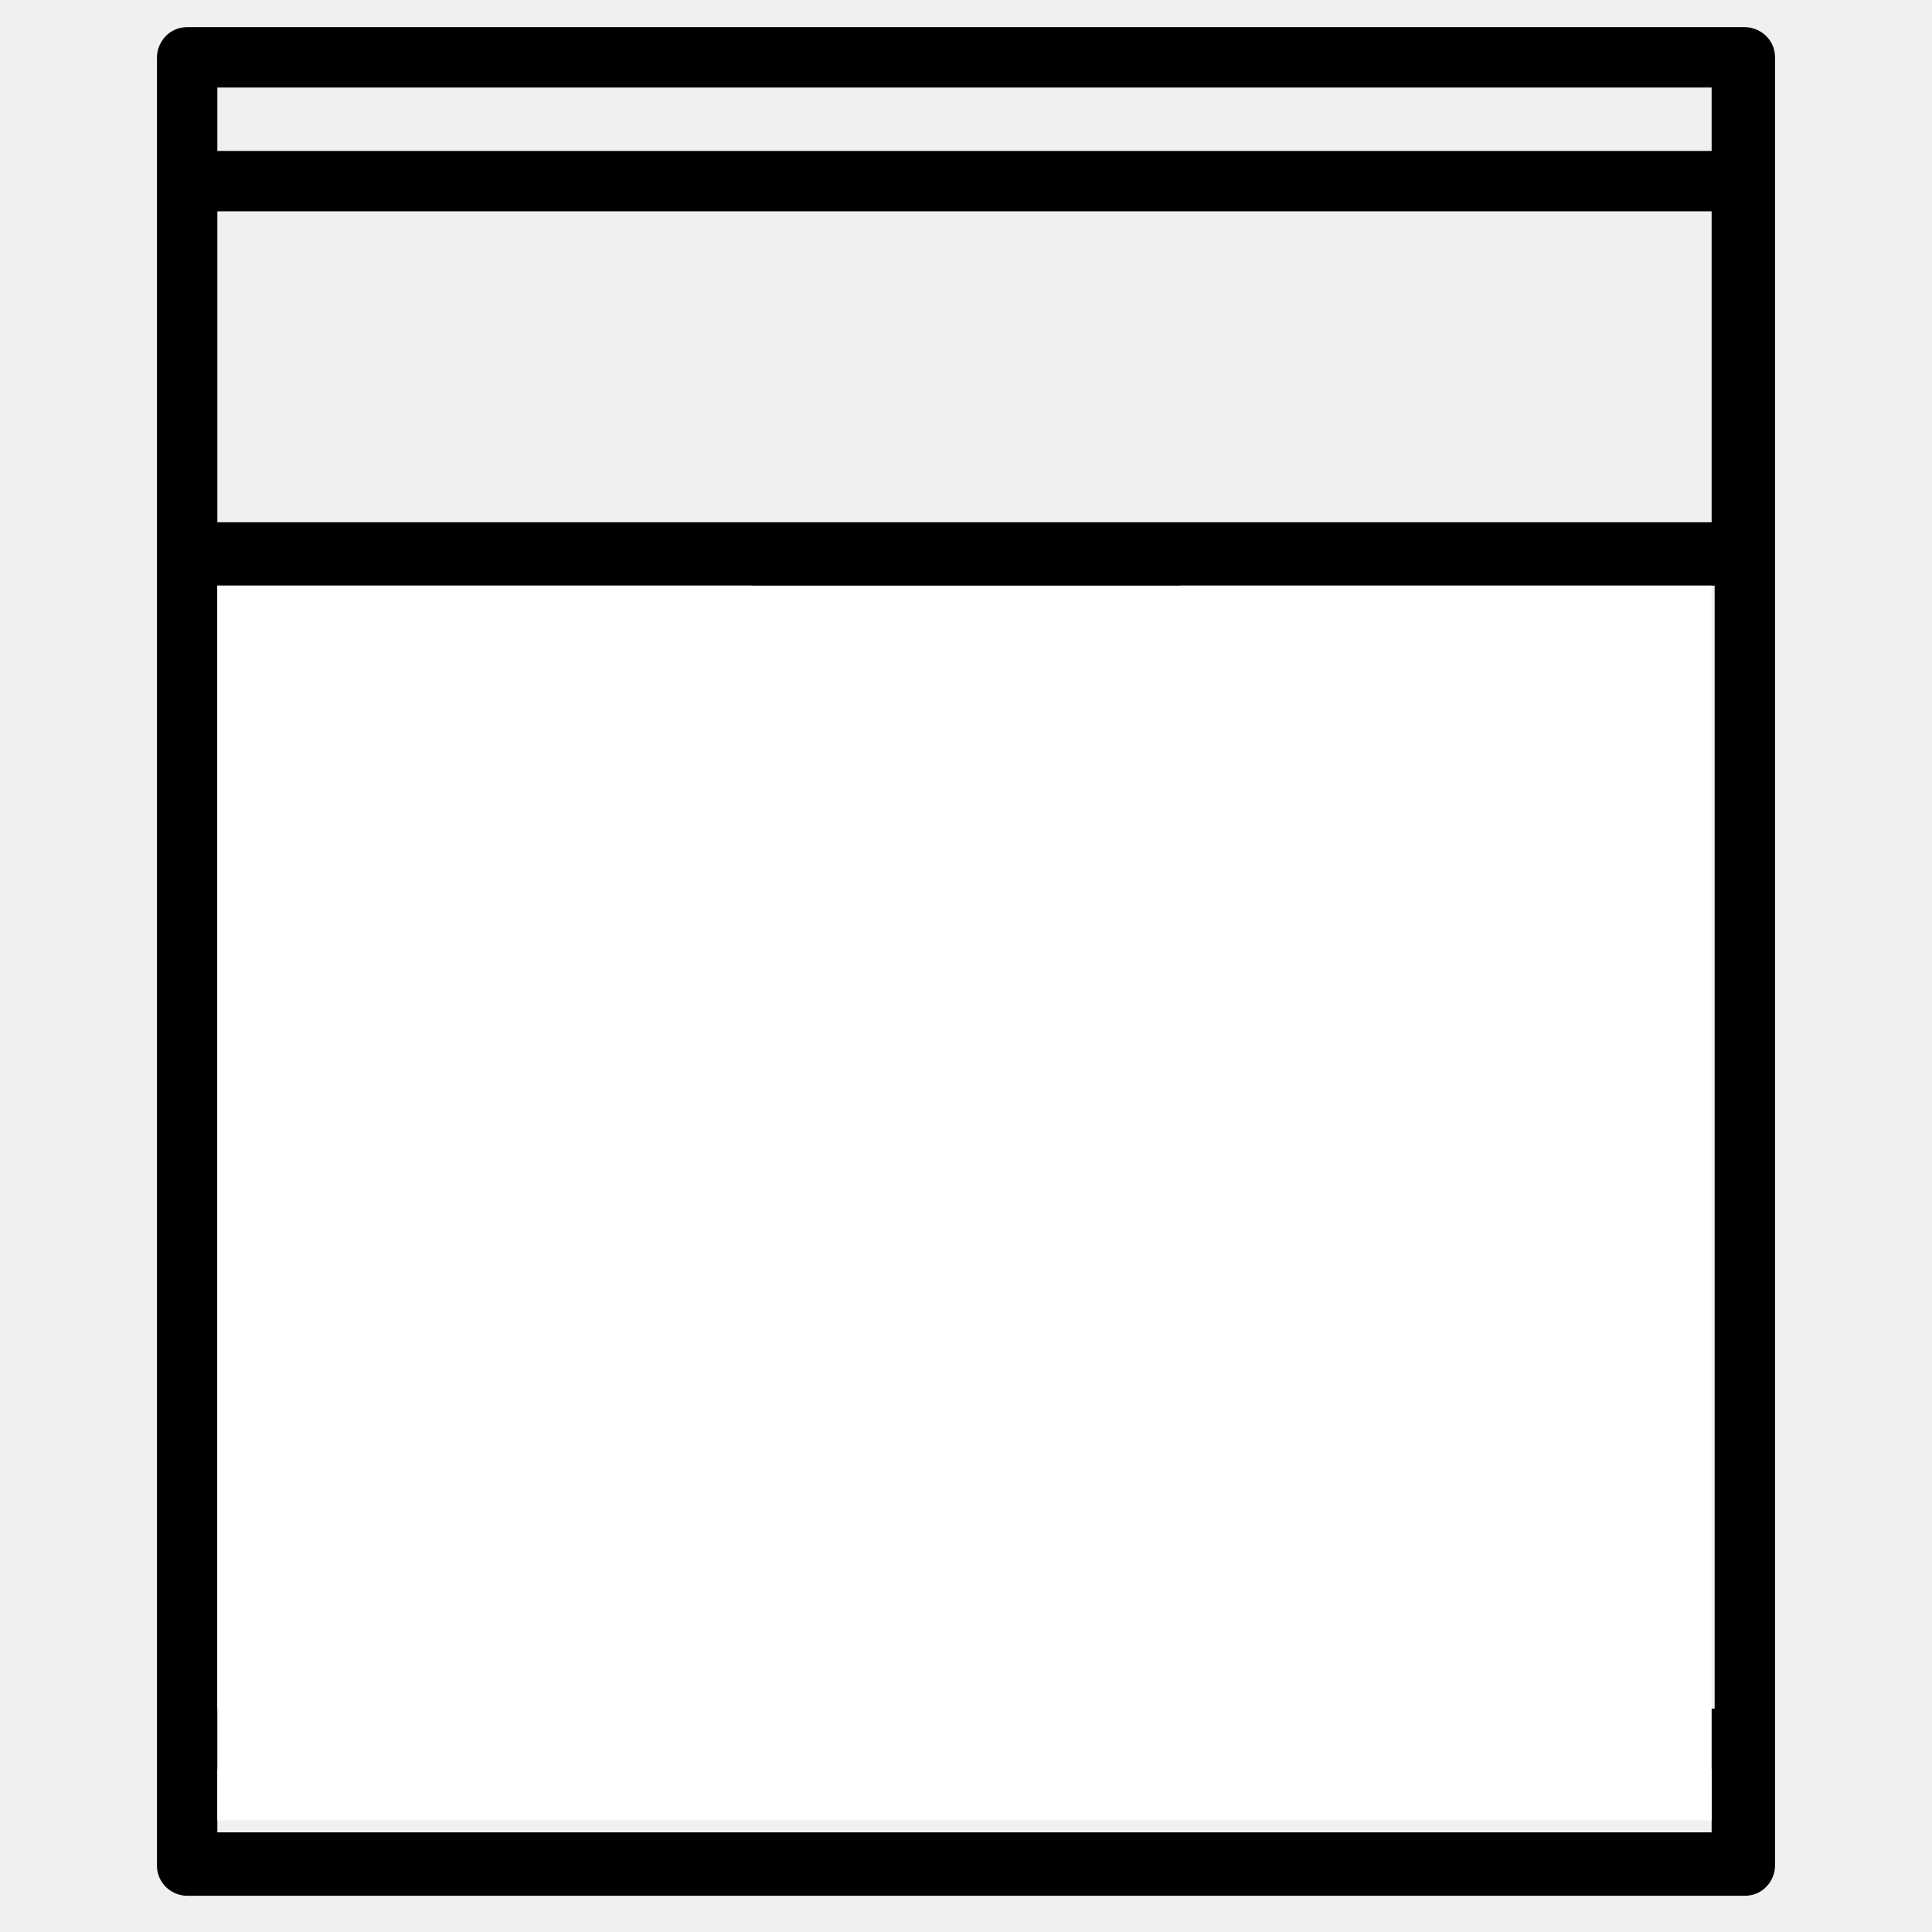
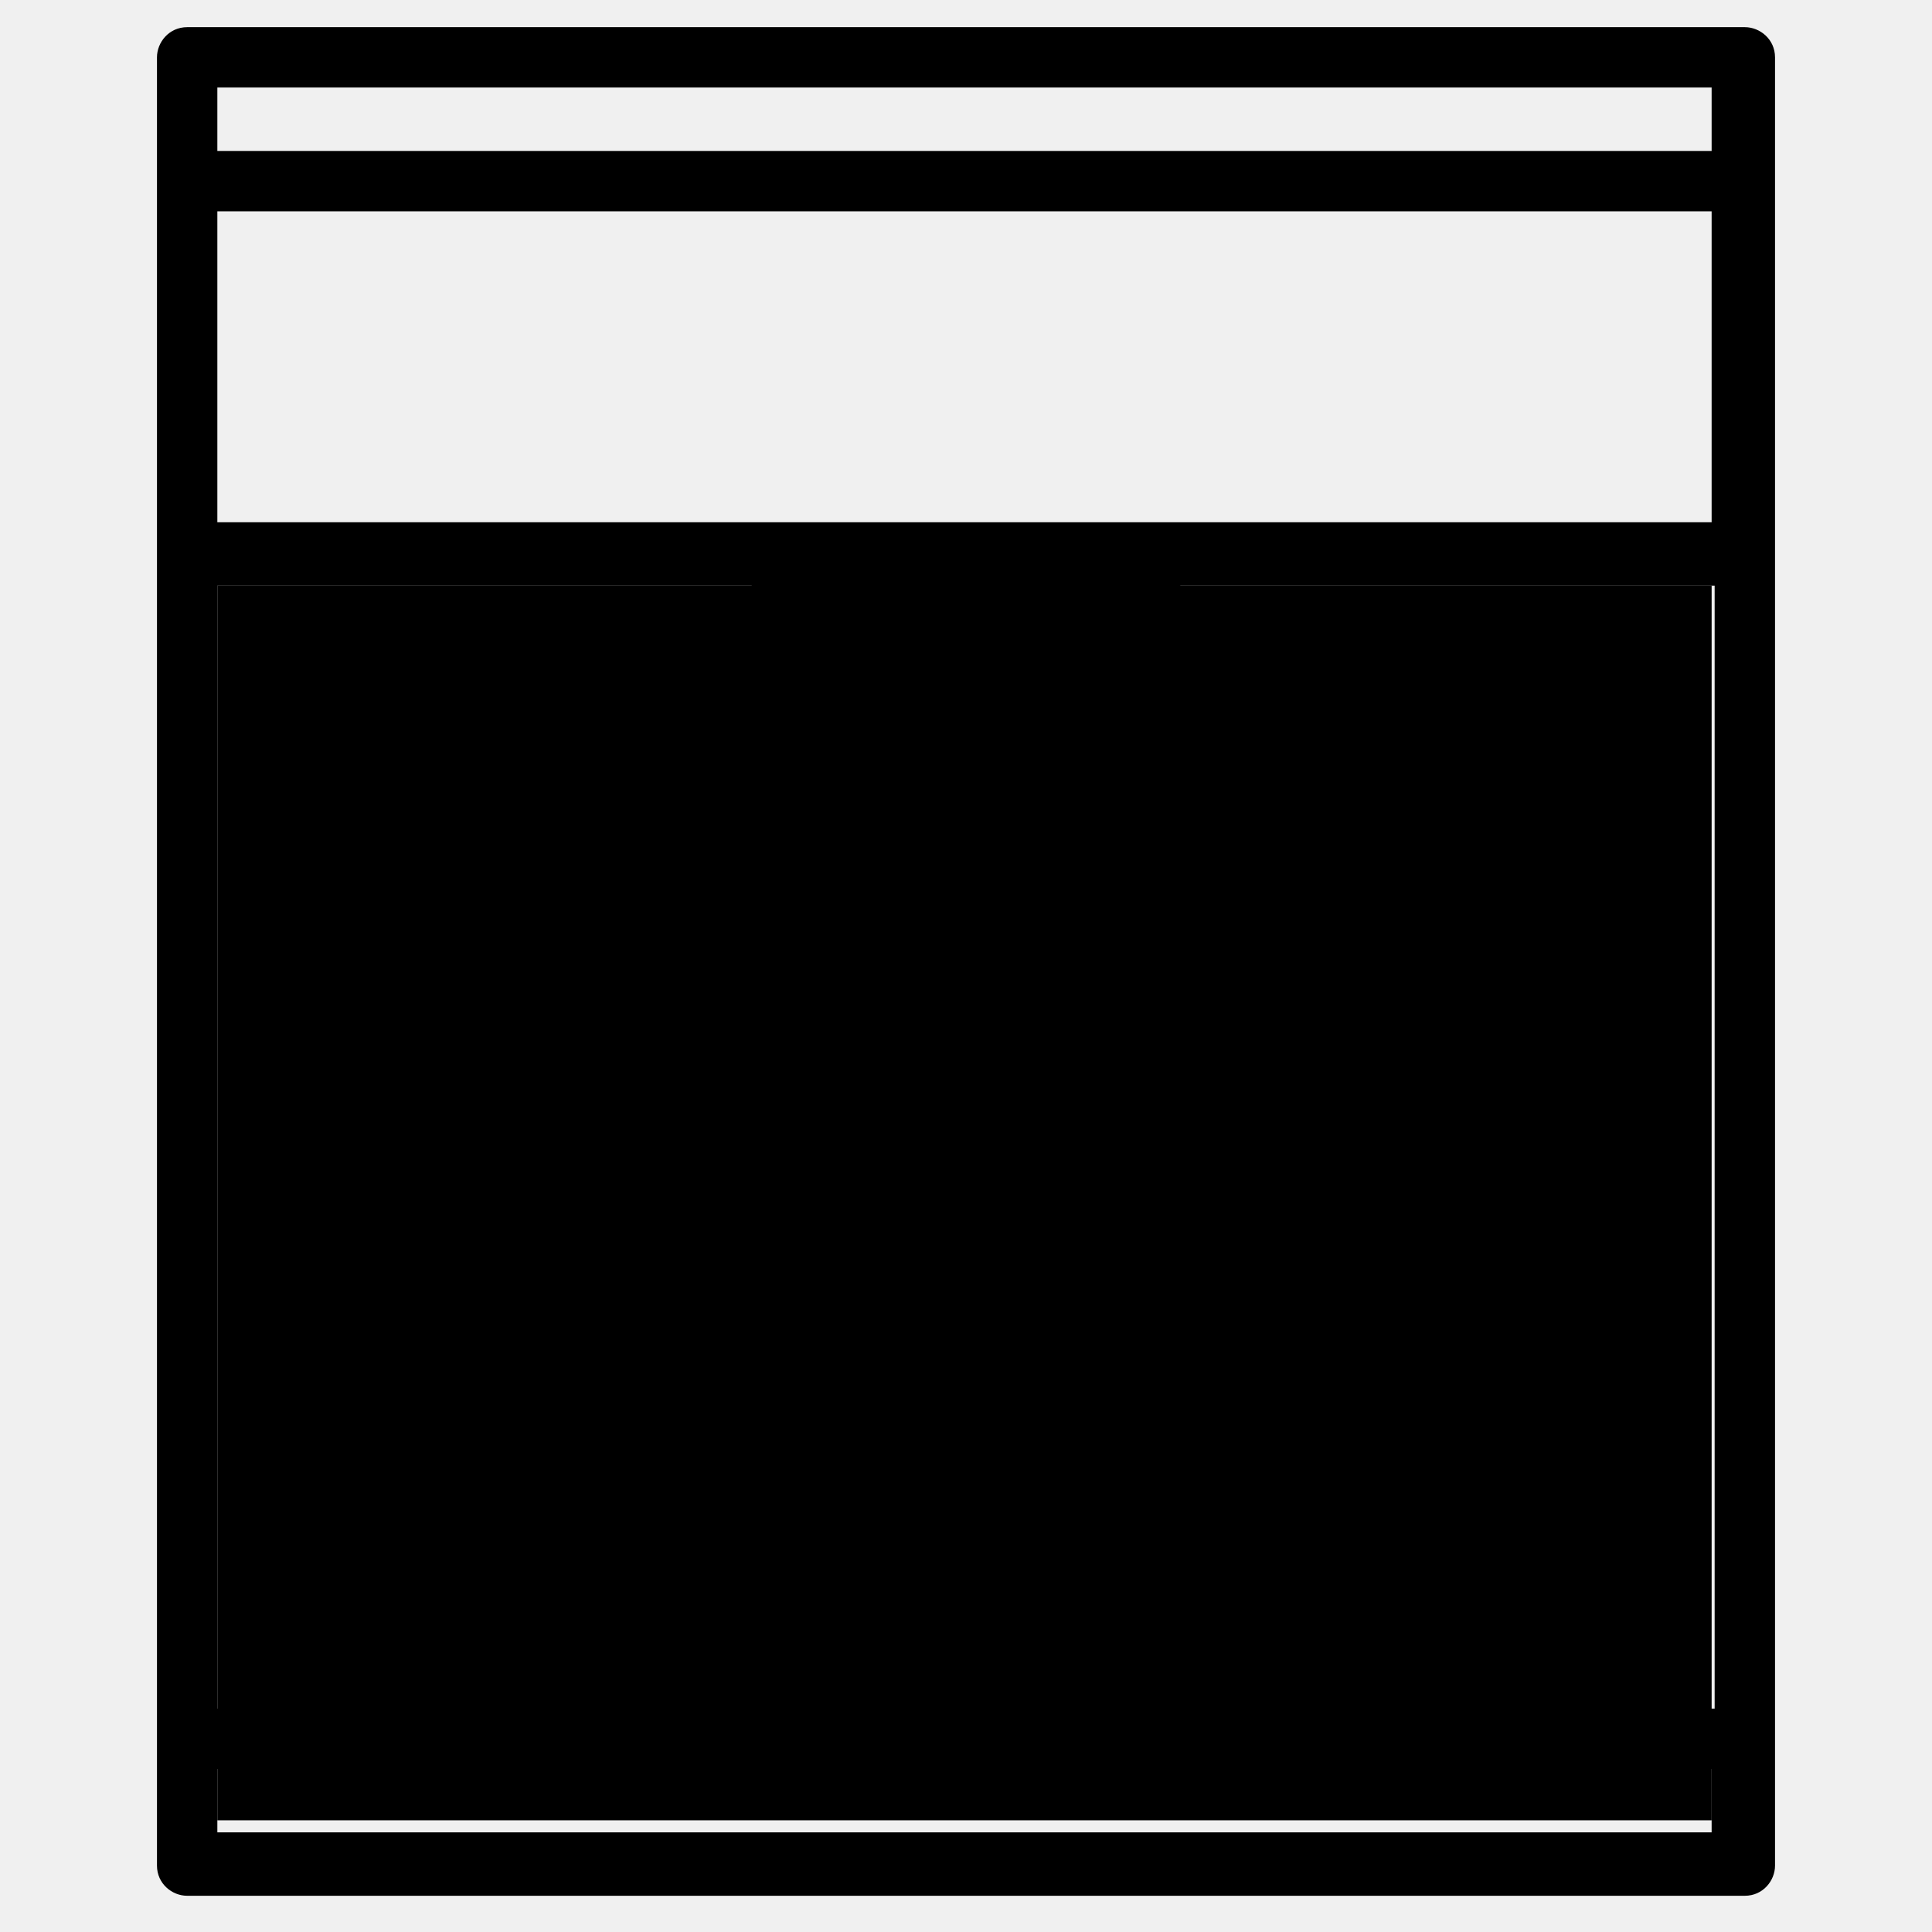
<svg xmlns="http://www.w3.org/2000/svg" version="1.1" id="OutLine" x="0px" y="0px" viewBox="0 0 64 64" style="enable-background:new 0 0 64 64;" xml:space="preserve">
  <style type="text/css">
	.st0{fill:#FFFFFF;}
</style>
  <path d="M57.8,62.8c0.6,0,1-0.5,1-1V1.9c0-0.6-0.5-1-1-1H6.2c-0.6,0-1,0.5-1,1v59.9c0,0.6,0.5,1,1,1H57.8z M7.2,2.9h49.5V5H7.2V2.9z   M7.2,7h49.5v10.3H7.2V7z M7.2,19.4h17.7c0.7,2.4,3.5,4.1,7.1,4.1s6.4-1.7,7.1-4.1h17.7v37.2H7.2V19.4z M7.2,58.6h49.5v2.1H7.2V58.6  z" />
-   <rect x="7.2" y="19.4" class="st0" width="49.5" height="40.9" />
+   <rect x="7.2" y="19.4" className="st0" width="49.5" height="40.9" />
</svg>
